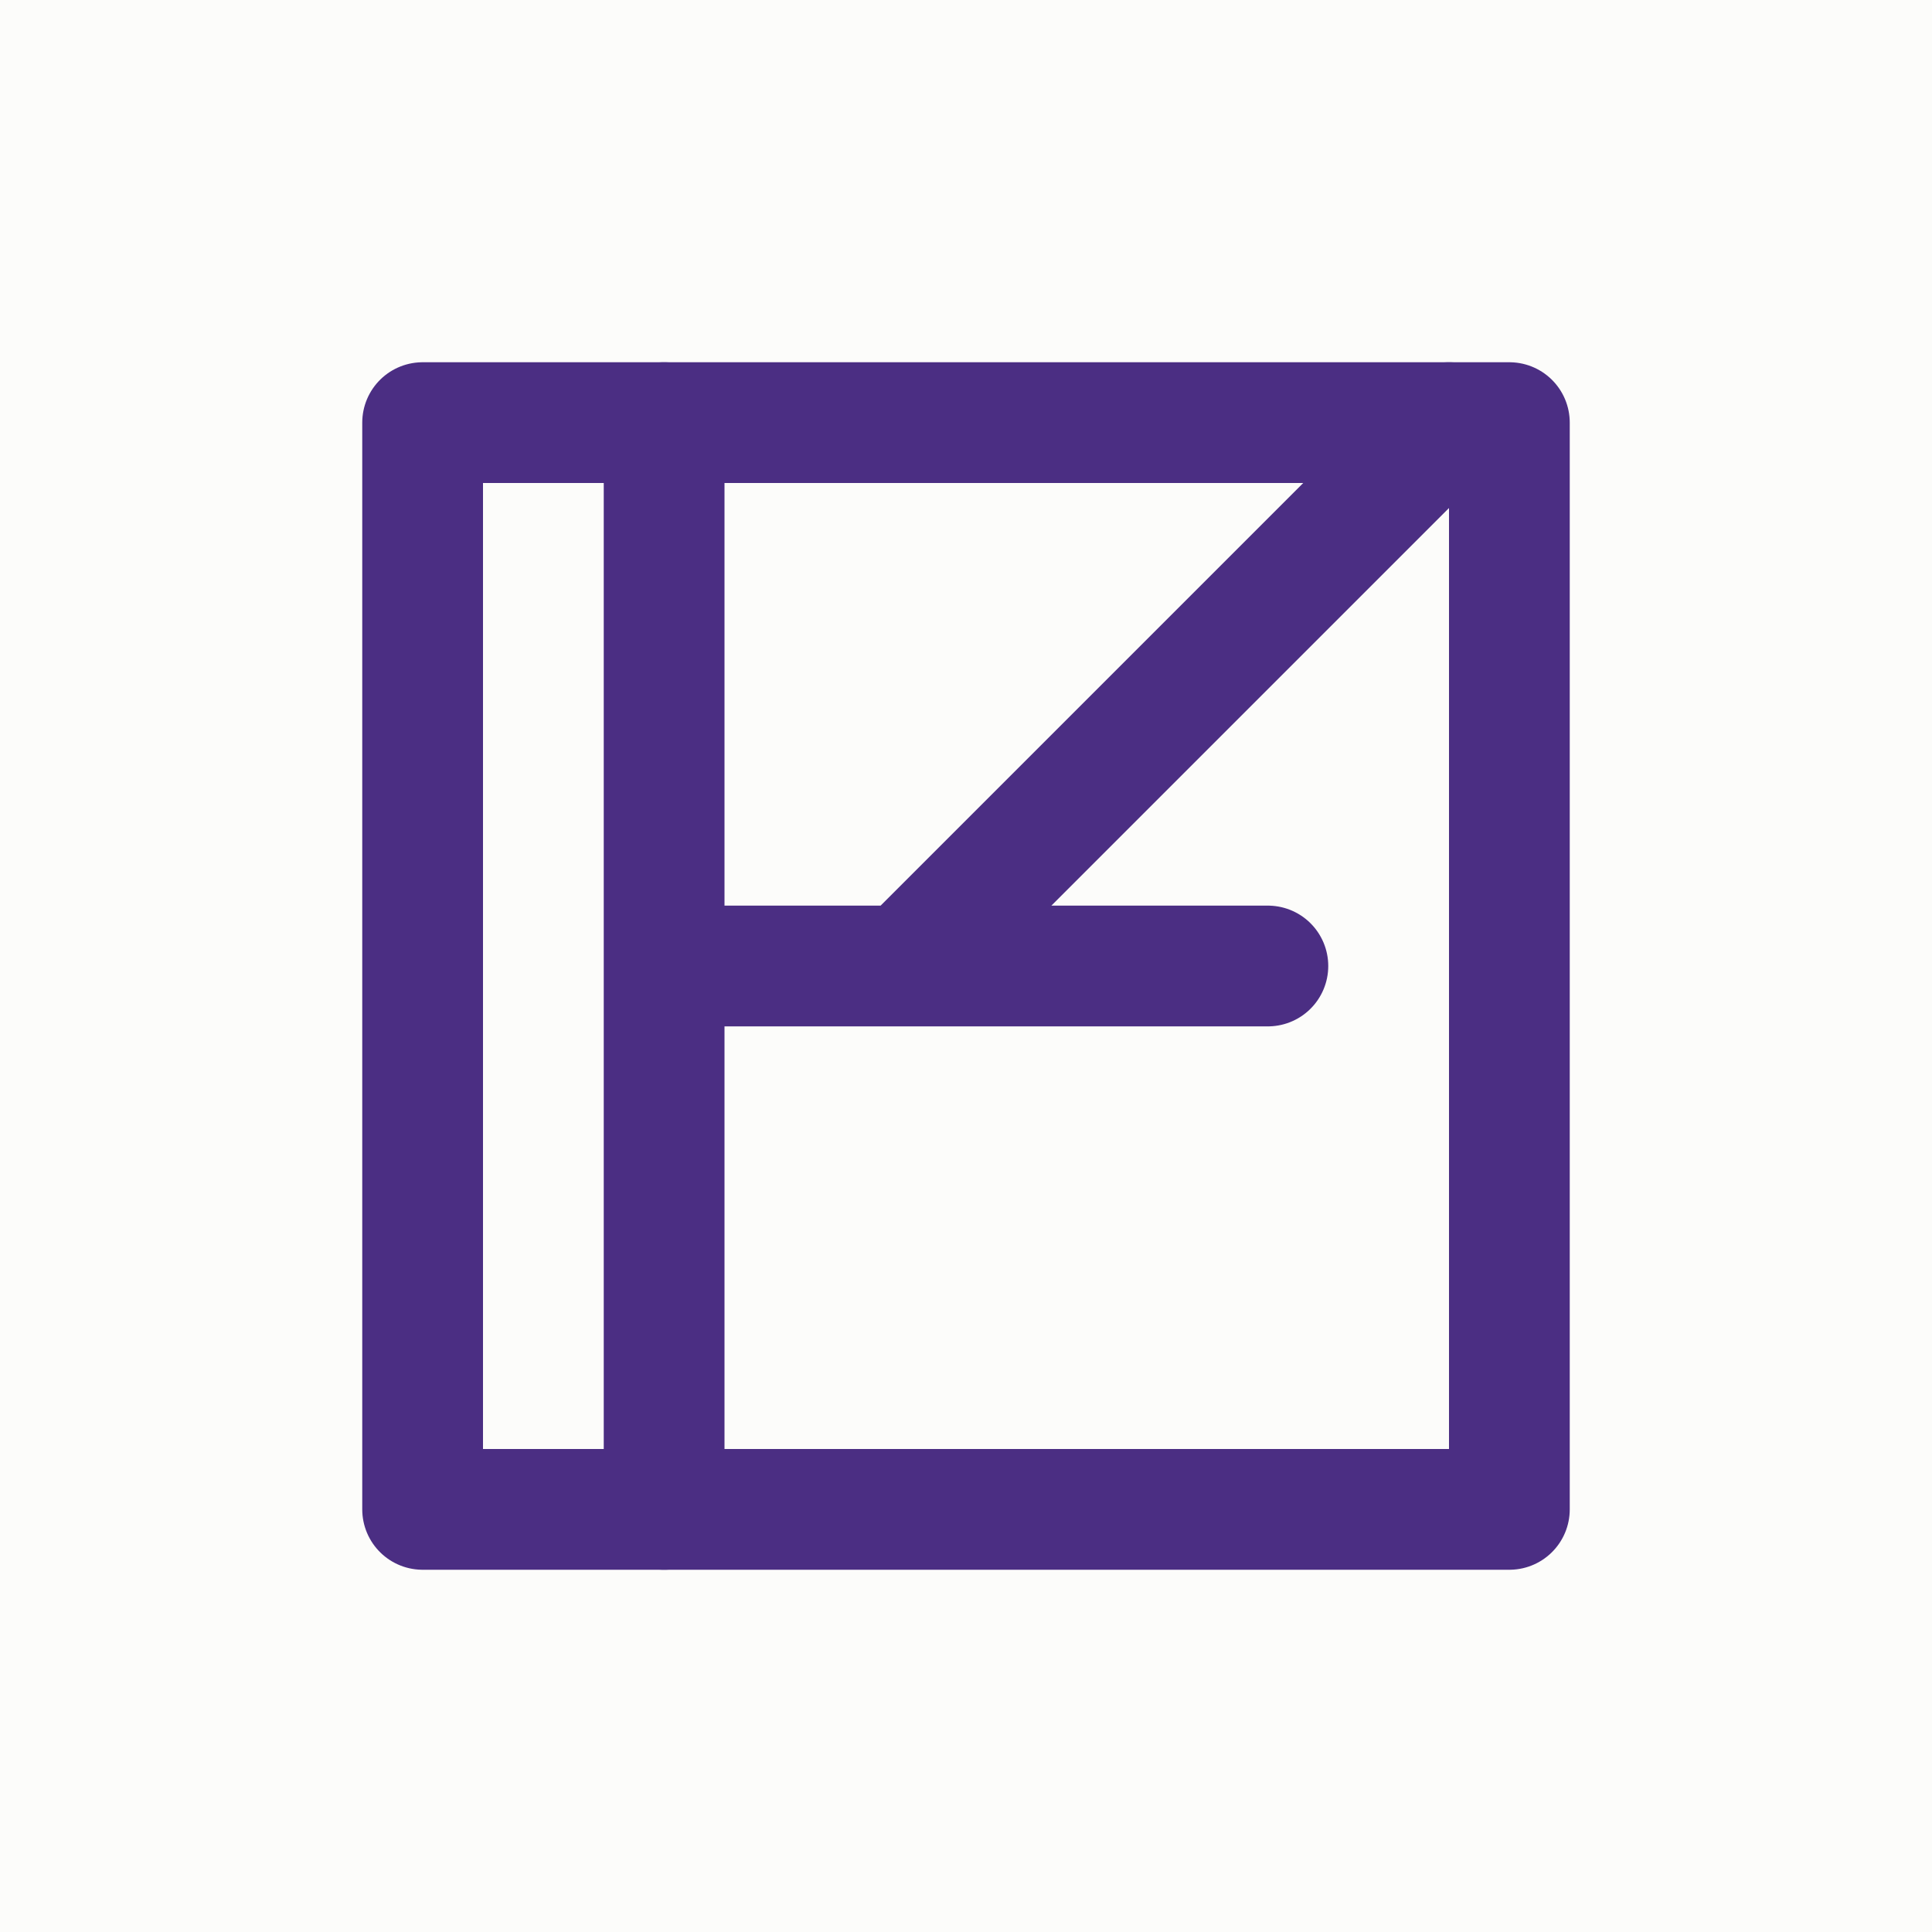
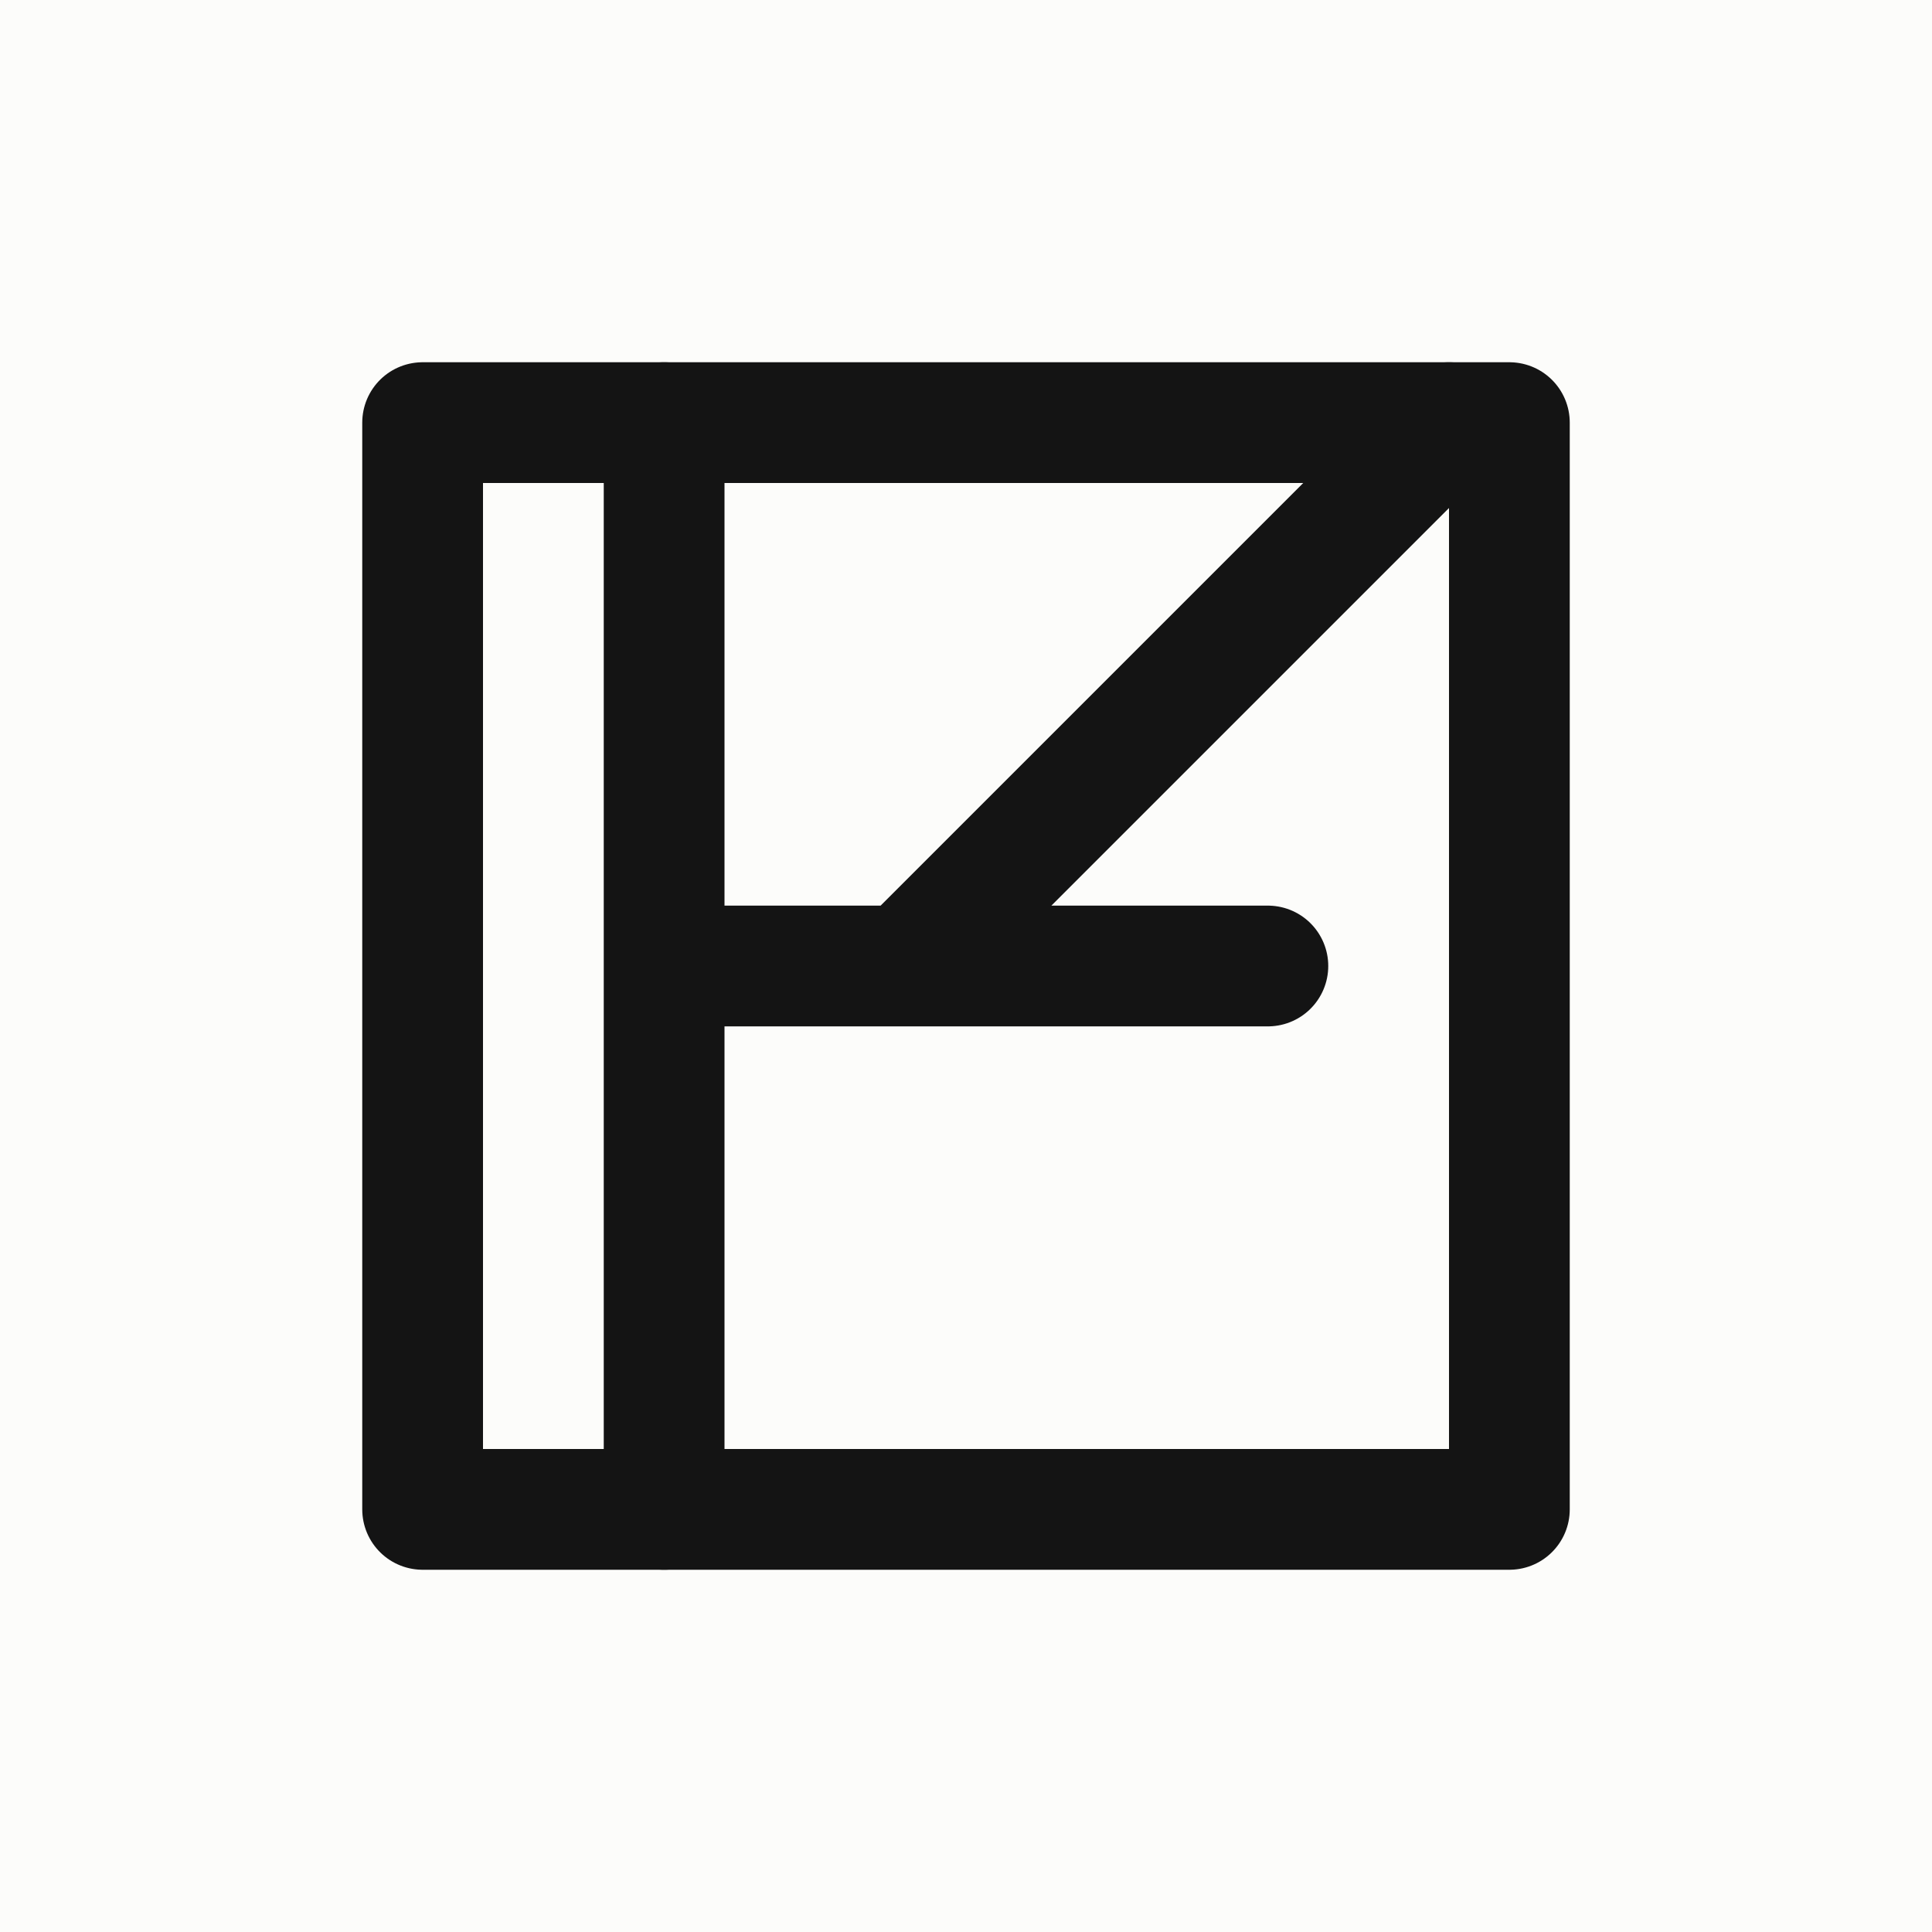
<svg xmlns="http://www.w3.org/2000/svg" viewBox="0 0 64 64">
  <rect width="64" height="64" fill="#fcfcfa" />
-   <path d="M14 14h36v36H14z" fill="none" stroke="#4b2e83" stroke-width="4" stroke-linecap="round" stroke-linejoin="round" />
-   <path d="M22 14v36M22 32h20M30 32l18-18" fill="none" stroke="#4b2e83" stroke-width="4" stroke-linecap="round" stroke-linejoin="round" />
+   <path d="M14 14h36v36H14z" fill="none" stroke="#141414" stroke-width="4" stroke-linecap="round" stroke-linejoin="round" />
+   <path d="M22 14v36M22 32h20M30 32l18-18" fill="none" stroke="#141414" stroke-width="4" stroke-linecap="round" stroke-linejoin="round" />
</svg>
